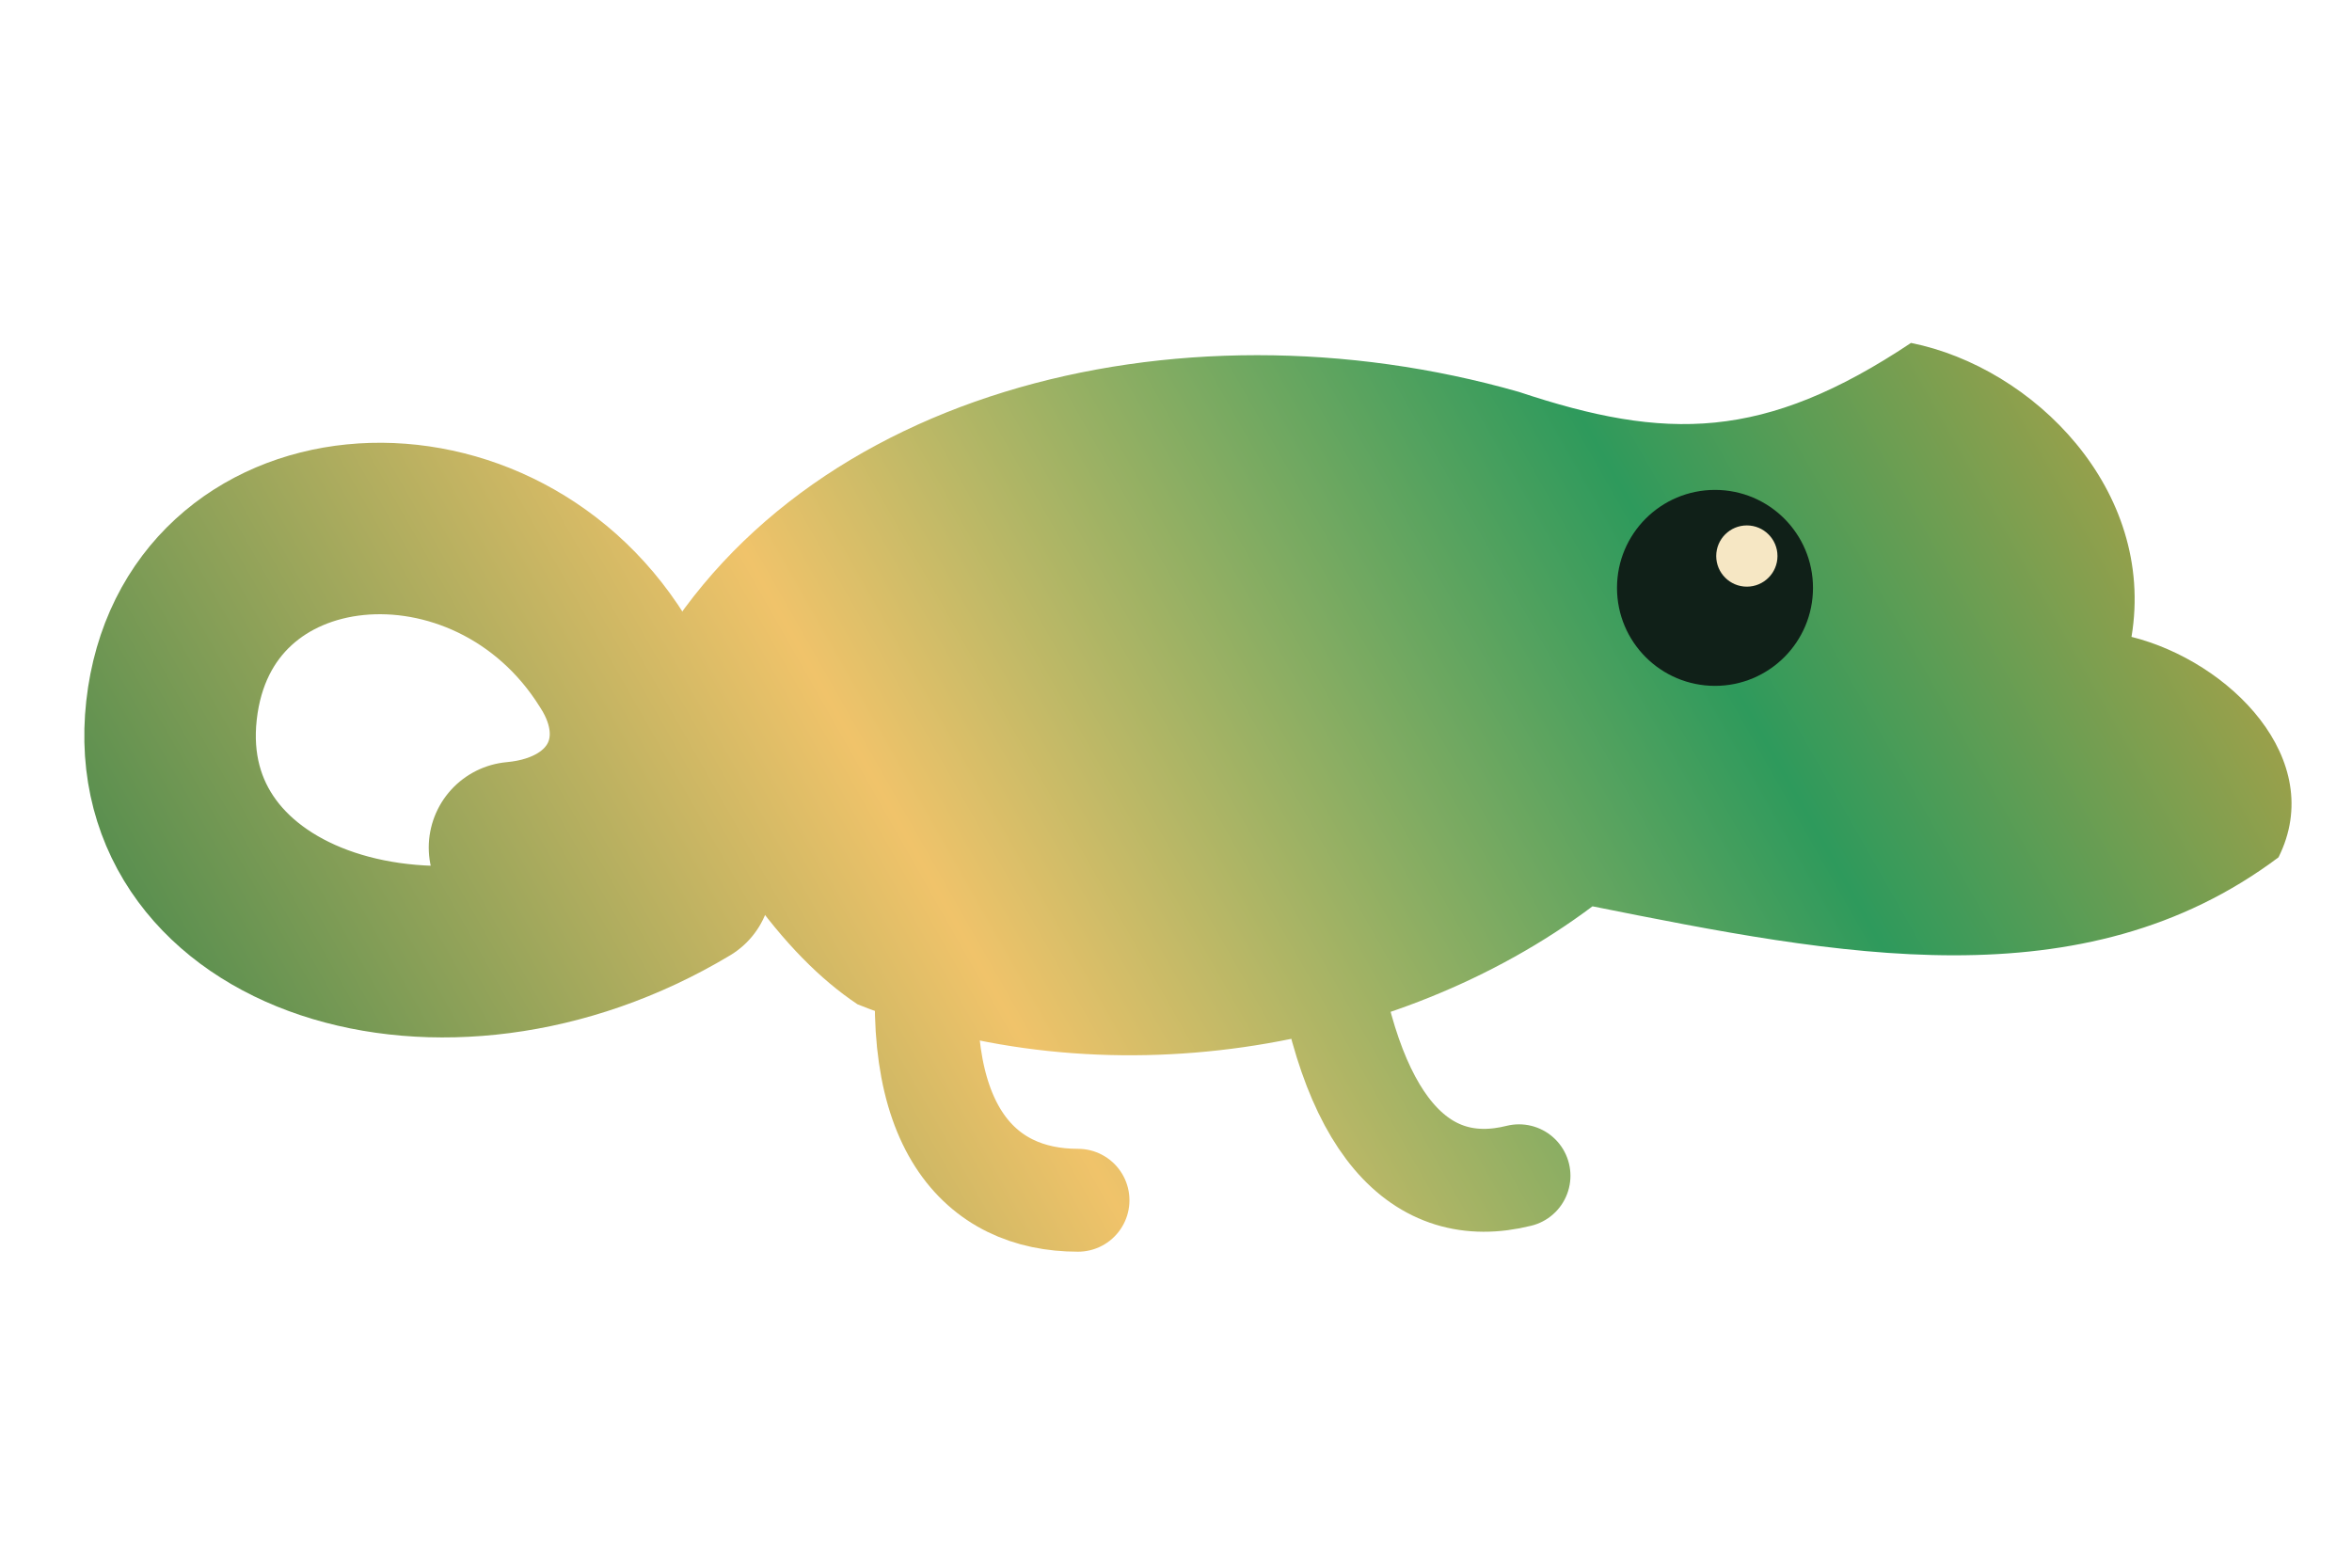
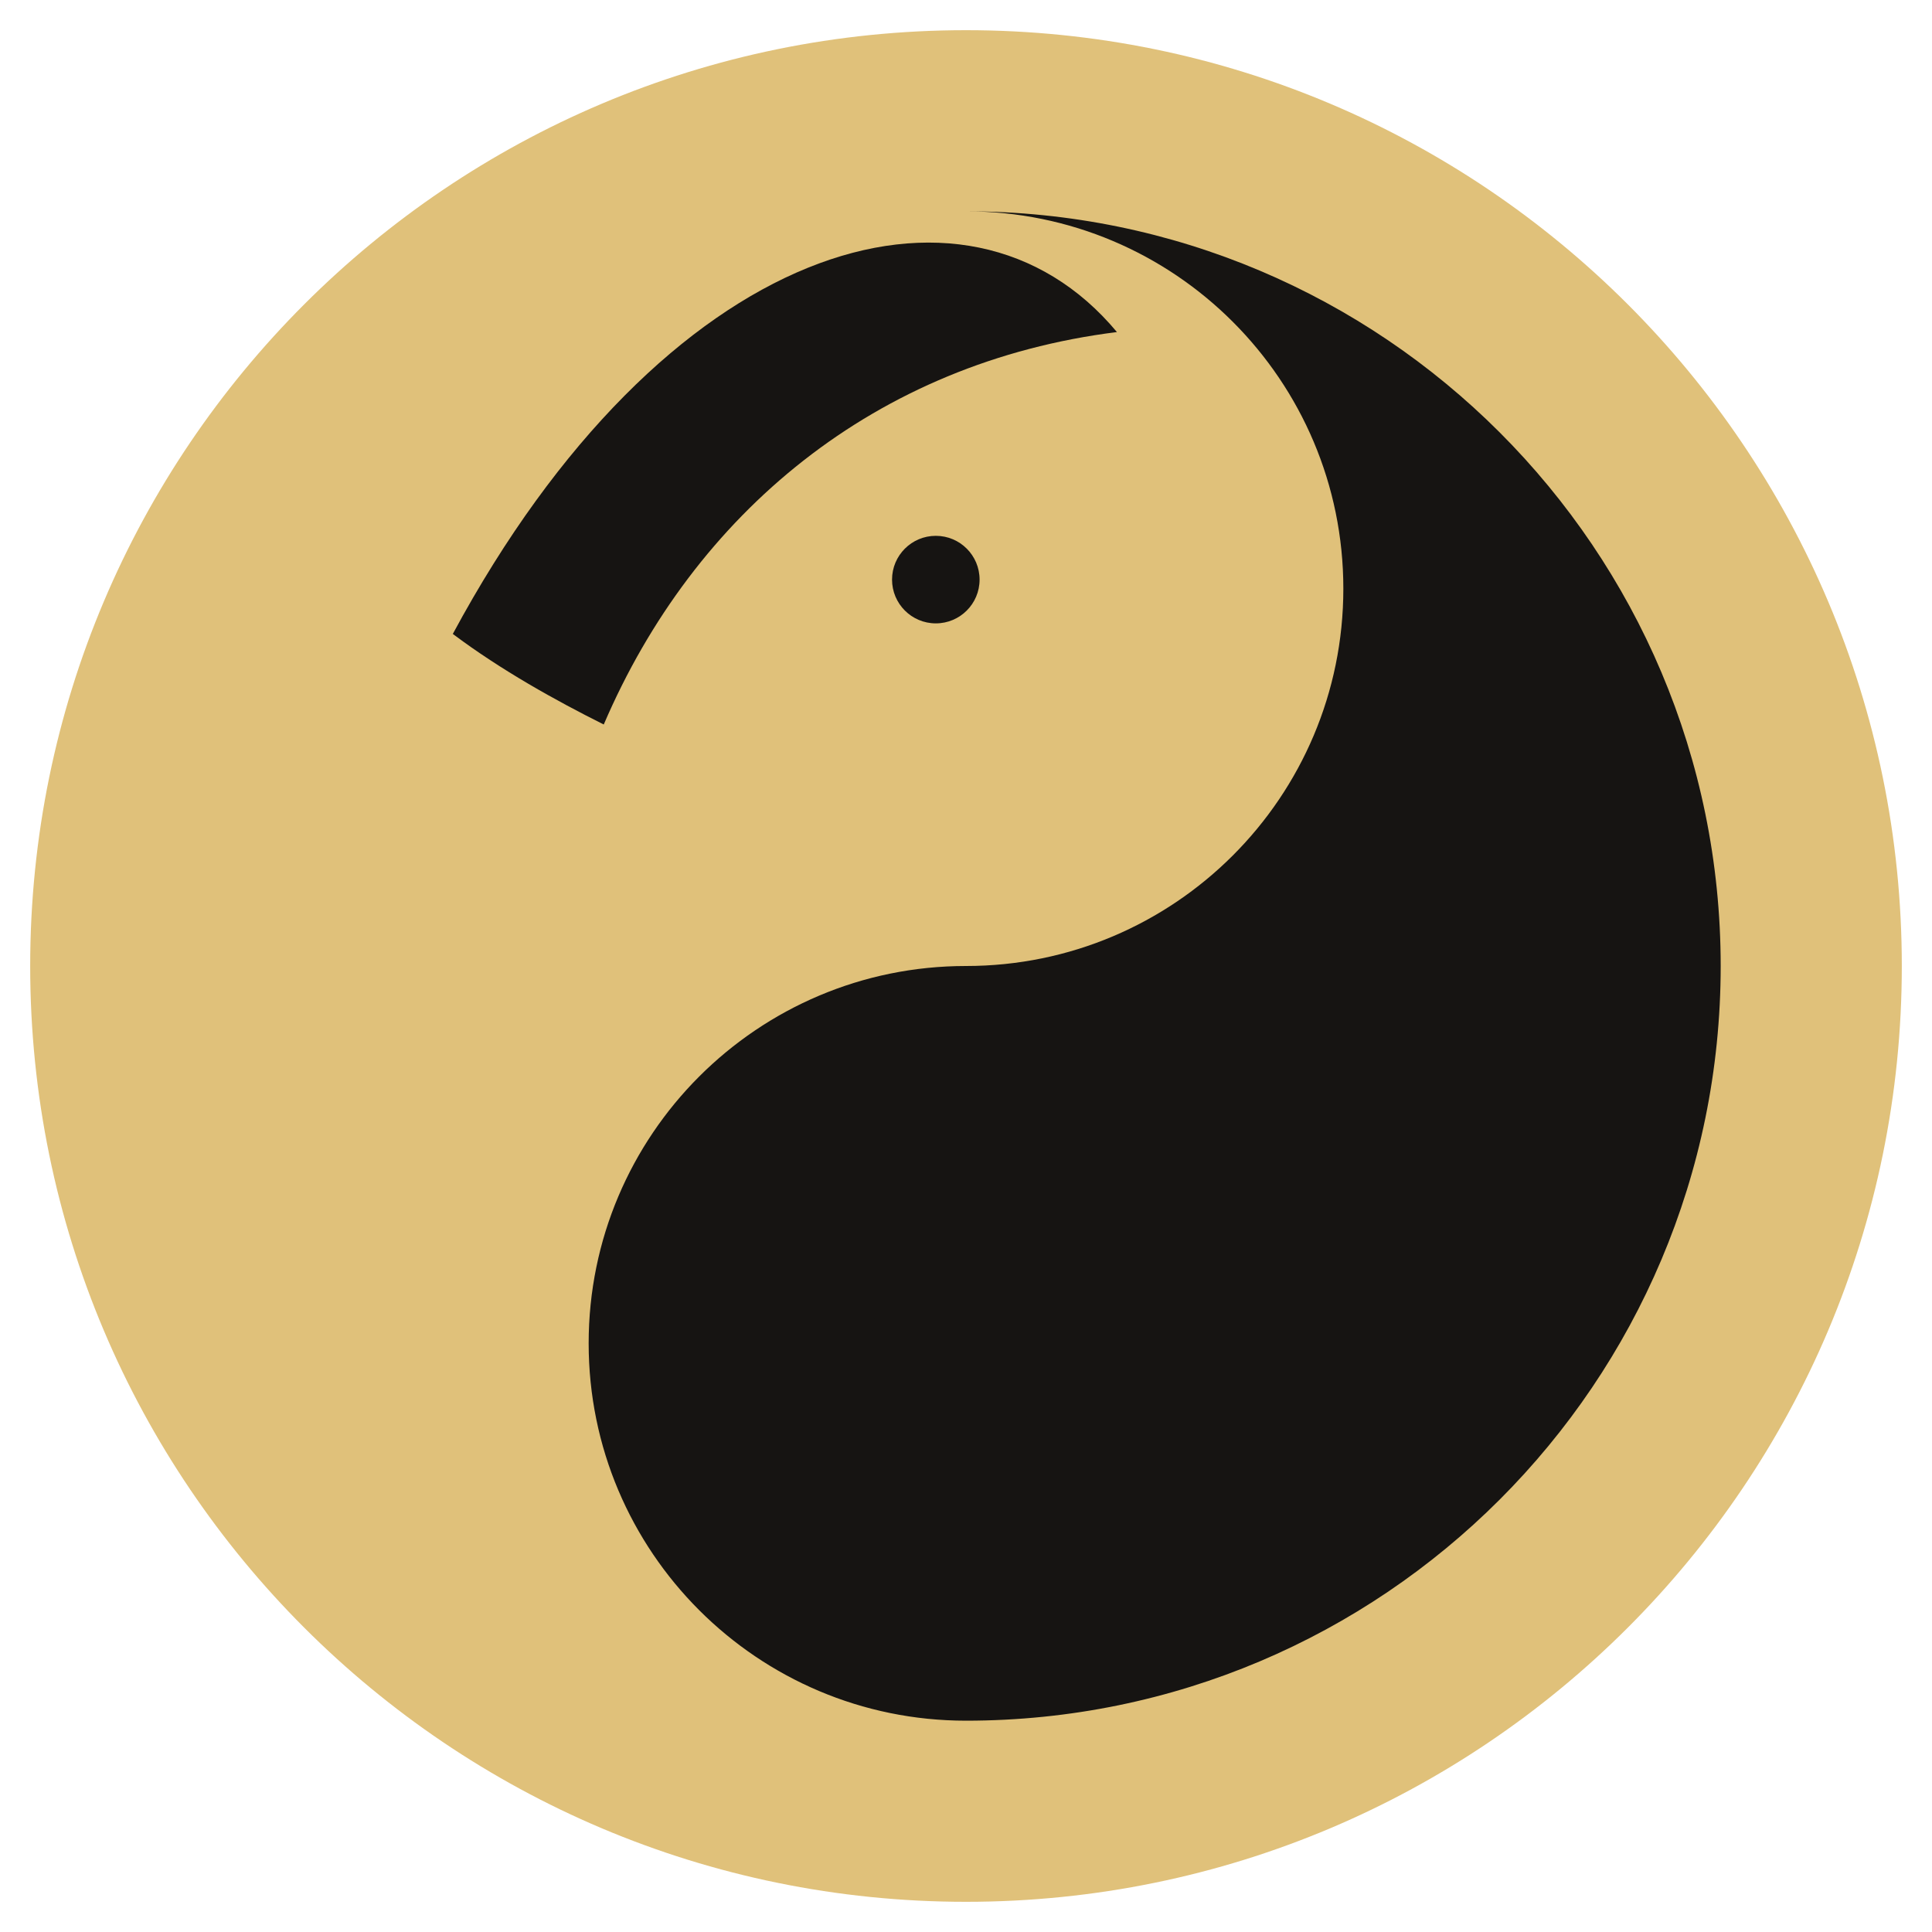
- <svg xmlns="http://www.w3.org/2000/svg" viewBox="0 0 96 64" fill="none" role="img" aria-hidden="true">
-   <defs>
-     <linearGradient id="shift" x1="4" y1="58" x2="92" y2="8" gradientUnits="userSpaceOnUse">
-       <stop offset="0" stop-color="#1C7A44" />
-       <stop offset="0.4" stop-color="#F0C36A" />
-       <stop offset="0.72" stop-color="#2E9A5C" />
-       <stop offset="1" stop-color="#D7A441" />
-     </linearGradient>
-   </defs>
-   <path d="M28 36C18 42 6 38 7 29C8 20 20 19 25 27C27.2 30.4 25.4 34.2 21 34.6" stroke="url(#shift)" stroke-width="7" stroke-linecap="round" />
-   <path fill="url(#shift)" d="M26 28c6-12 22-16 36-12 6 2 10 2 16-2 5 1 10 6 9 12 4 1 8 5 6 9-8 6-18 4-28 2-8 6-20 8-30 4-3-2-6-6-9-13z" />
-   <path d="M38 38c-1 8 2 11 6 11" stroke="url(#shift)" stroke-width="4.2" stroke-linecap="round" />
-   <path d="M54 38c1 8 4 11 8 10" stroke="url(#shift)" stroke-width="4.2" stroke-linecap="round" />
-   <circle cx="70" cy="24" r="4" fill="#102018" />
-   <circle cx="71.3" cy="22.7" r="1.25" fill="#F6E7C4" />
+ <svg xmlns="http://www.w3.org/2000/svg" viewBox="0 0 64 64" fill="none" role="img" aria-hidden="true">
+   <circle cx="32" cy="32" r="31" fill="#E0C17A" />
+   <path fill="#161412" d="M32 7a25 25 0 0 1 0 50 12.5 12.5 0 0 1 0-25 12.5 12.5 0 0 0 0-25z" />
+   <path fill="#161412" d="M15 21c7-13 17-16 22-10-8 1-14 6-17 13-1.6-.8-3.4-1.8-5-3z" />
+   <circle cx="29.5" cy="20.5" r="4.1" fill="#E0C17A" />
+   <circle cx="31" cy="19.2" r="1.45" fill="#161412" />
+   <circle cx="32" cy="44.5" r="3.15" fill="#161412" />
</svg>
